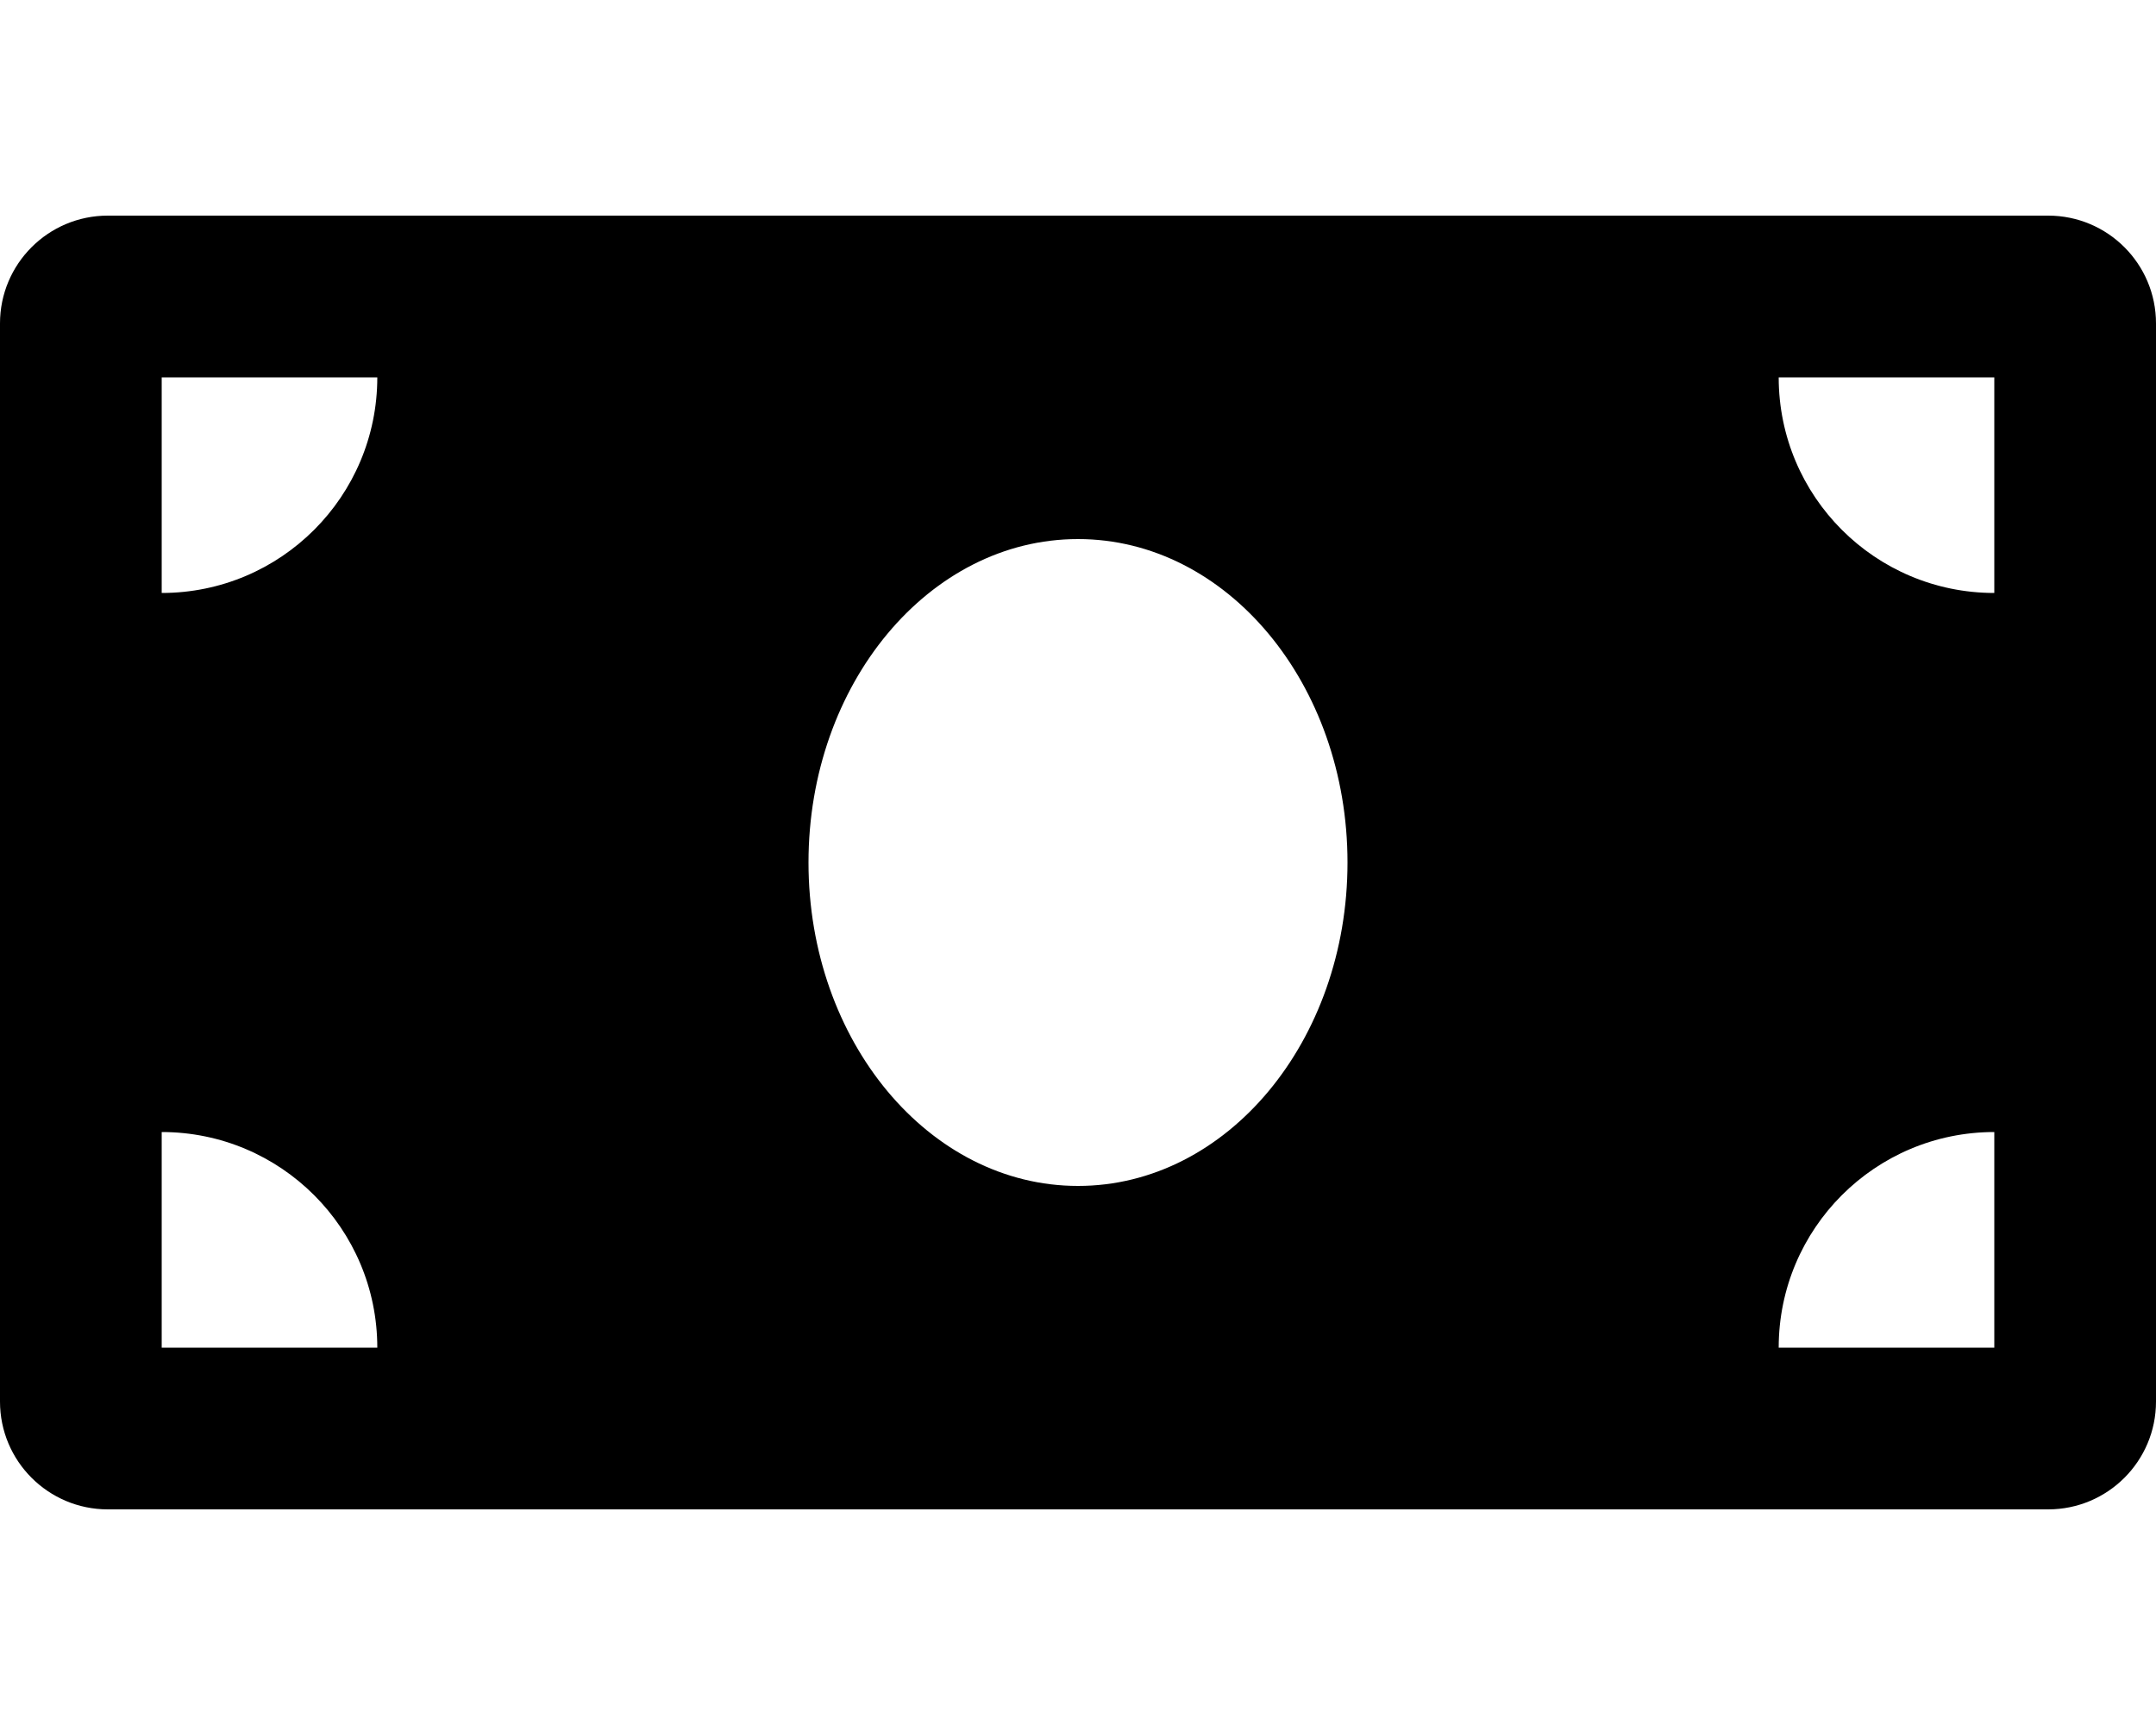
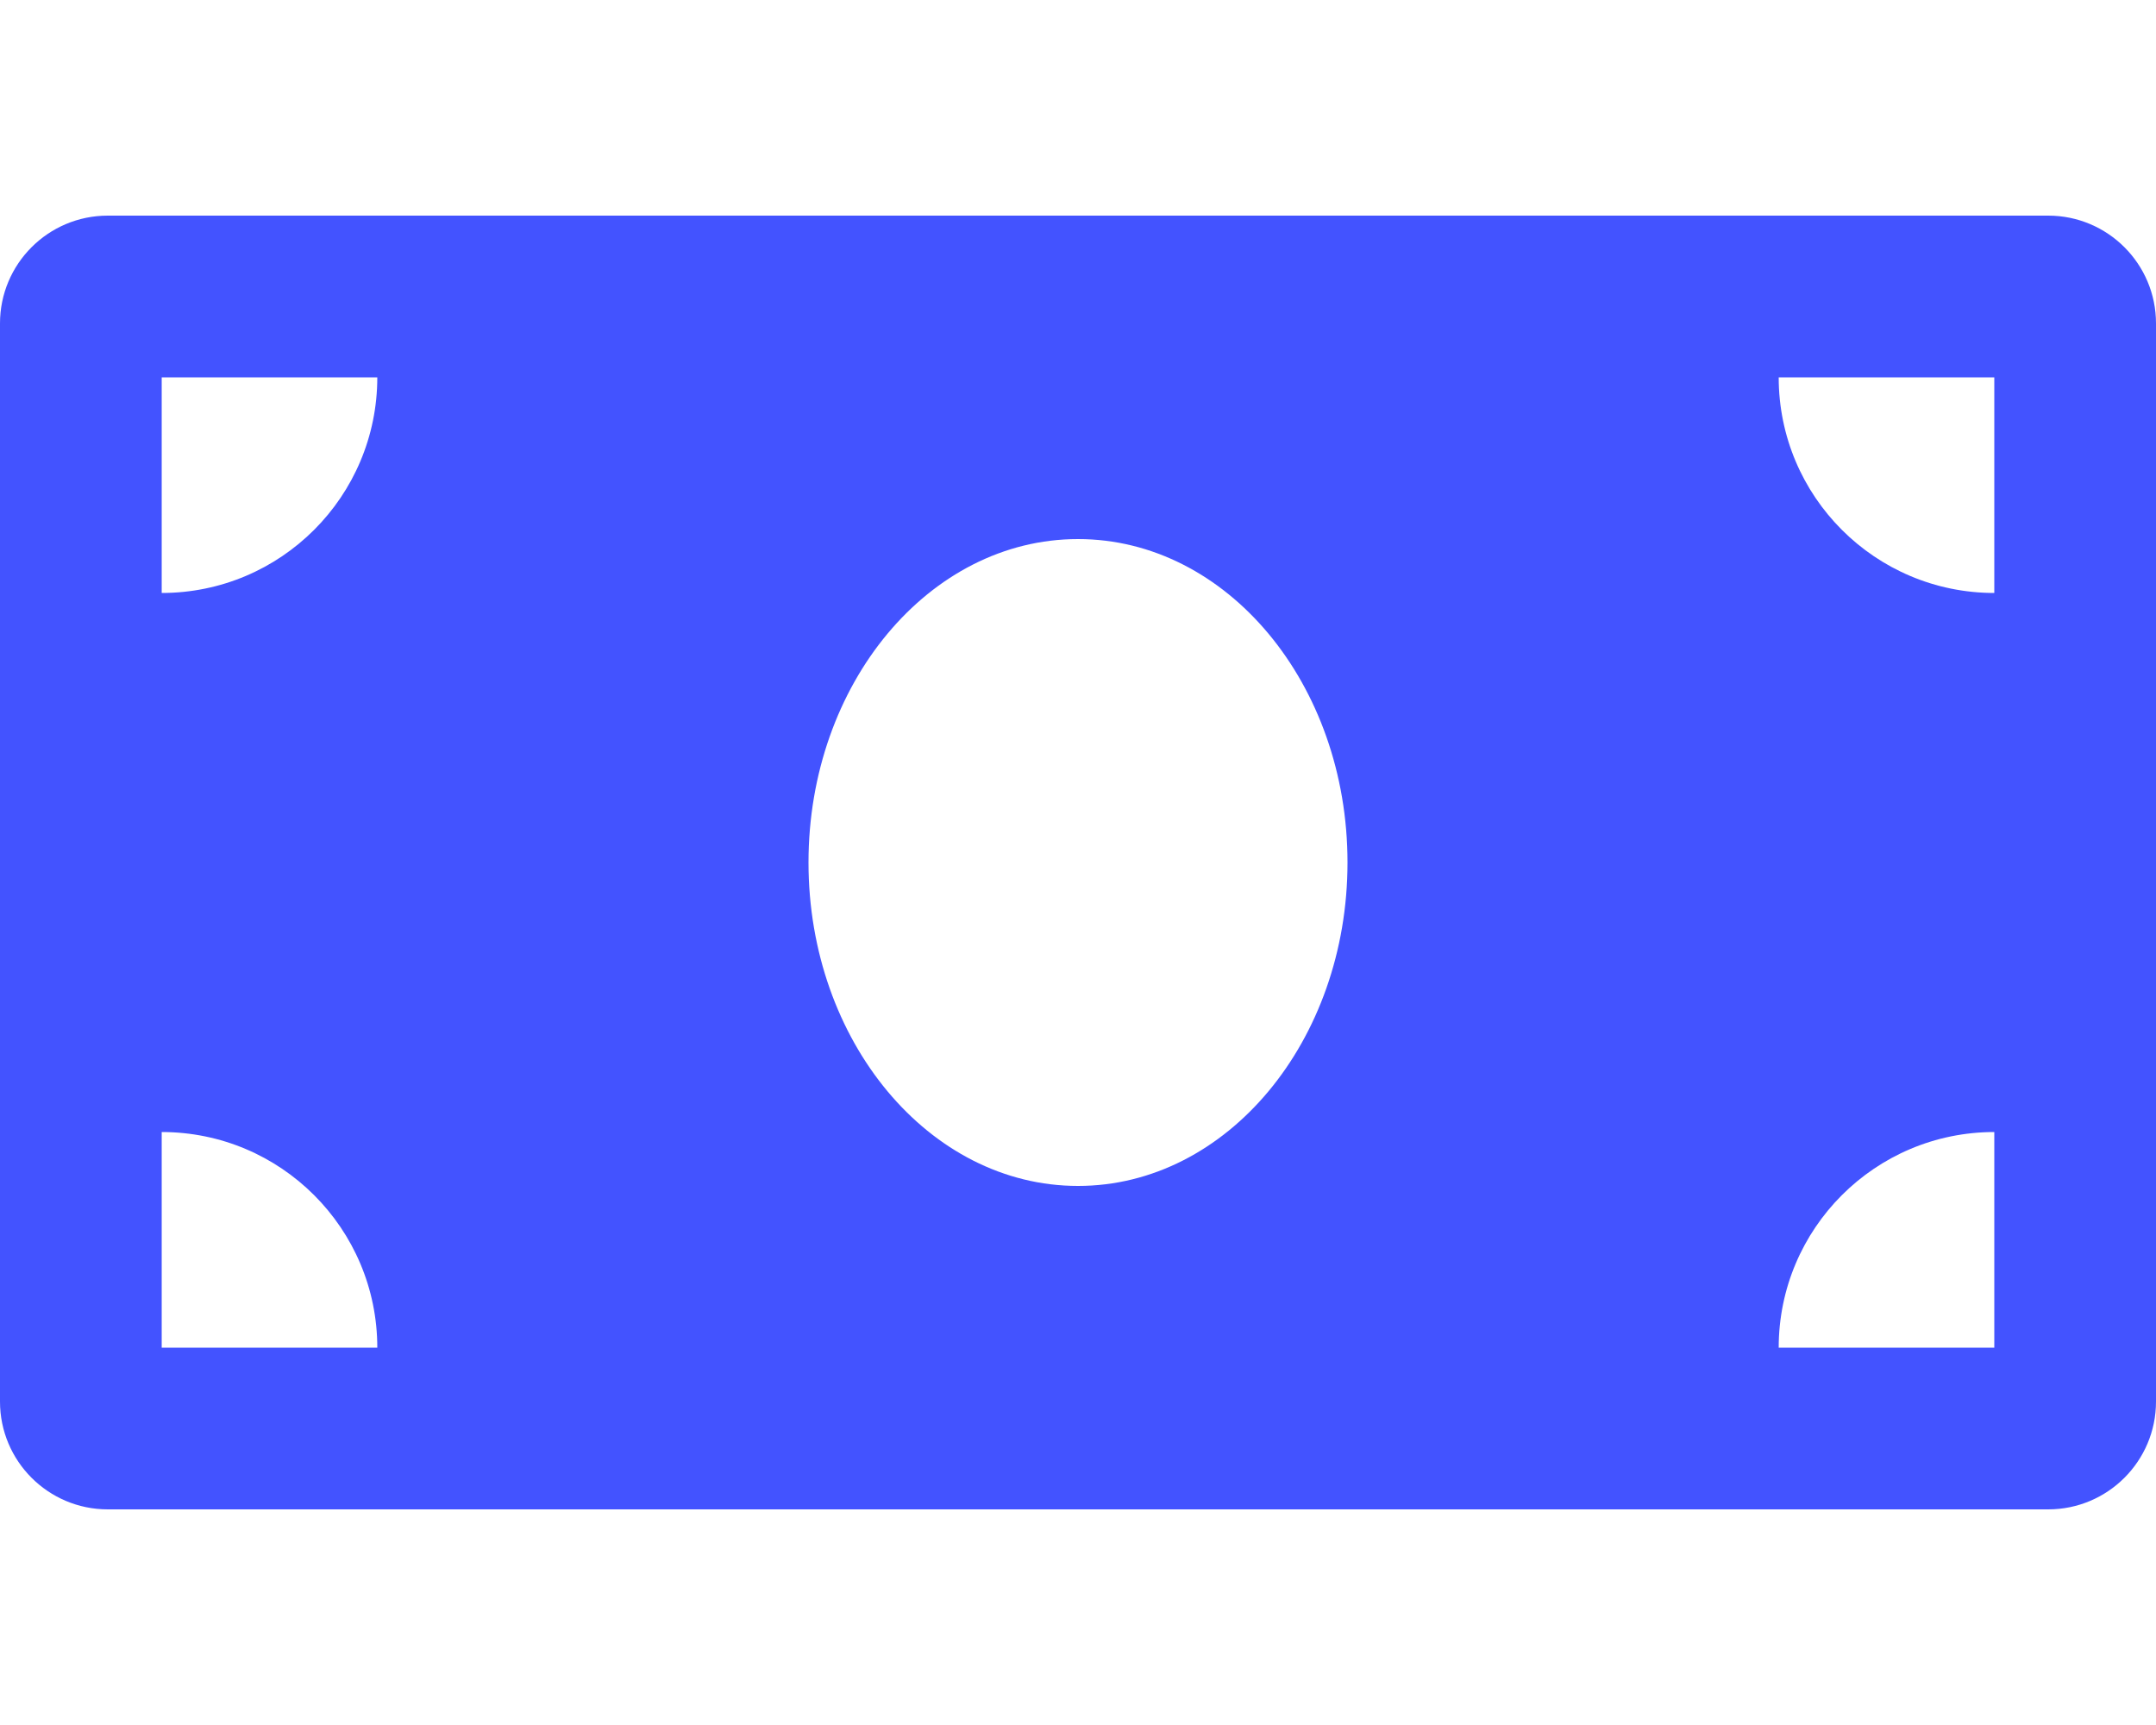
<svg xmlns="http://www.w3.org/2000/svg" viewBox="0 0 640 512">
-   <path d="M608 64H32C14.33 64 0 78.33 0 96v320c0 17.67 14.33 32 32 32h576c17.67 0 32-14.33 32-32V96c0-17.67-14.33-32-32-32zM48 400v-64c35.35 0 64 28.65 64 64H48zm0-224v-64h64c0 35.35-28.65 64-64 64zm272 176c-44.19 0-80-42.99-80-96c0-53.02 35.82-96 80-96s80 42.98 80 96c0 53.03-35.83 96-80 96zm272 48h-64c0-35.35 28.65-64 64-64v64zm0-224c-35.35 0-64-28.65-64-64h64v64z" fill="#000" />
+   <path d="M608 64H32C14.33 64 0 78.33 0 96v320c0 17.67 14.33 32 32 32h576c17.67 0 32-14.33 32-32V96c0-17.67-14.33-32-32-32zM48 400v-64c35.35 0 64 28.65 64 64H48zm0-224v-64h64c0 35.35-28.65 64-64 64zm272 176c-44.19 0-80-42.99-80-96c0-53.02 35.82-96 80-96s80 42.98 80 96c0 53.03-35.83 96-80 96zm272 48h-64c0-35.35 28.65-64 64-64v64zm0-224c-35.35 0-64-28.65-64-64h64v64z" fill="#4353FF" />
</svg>
